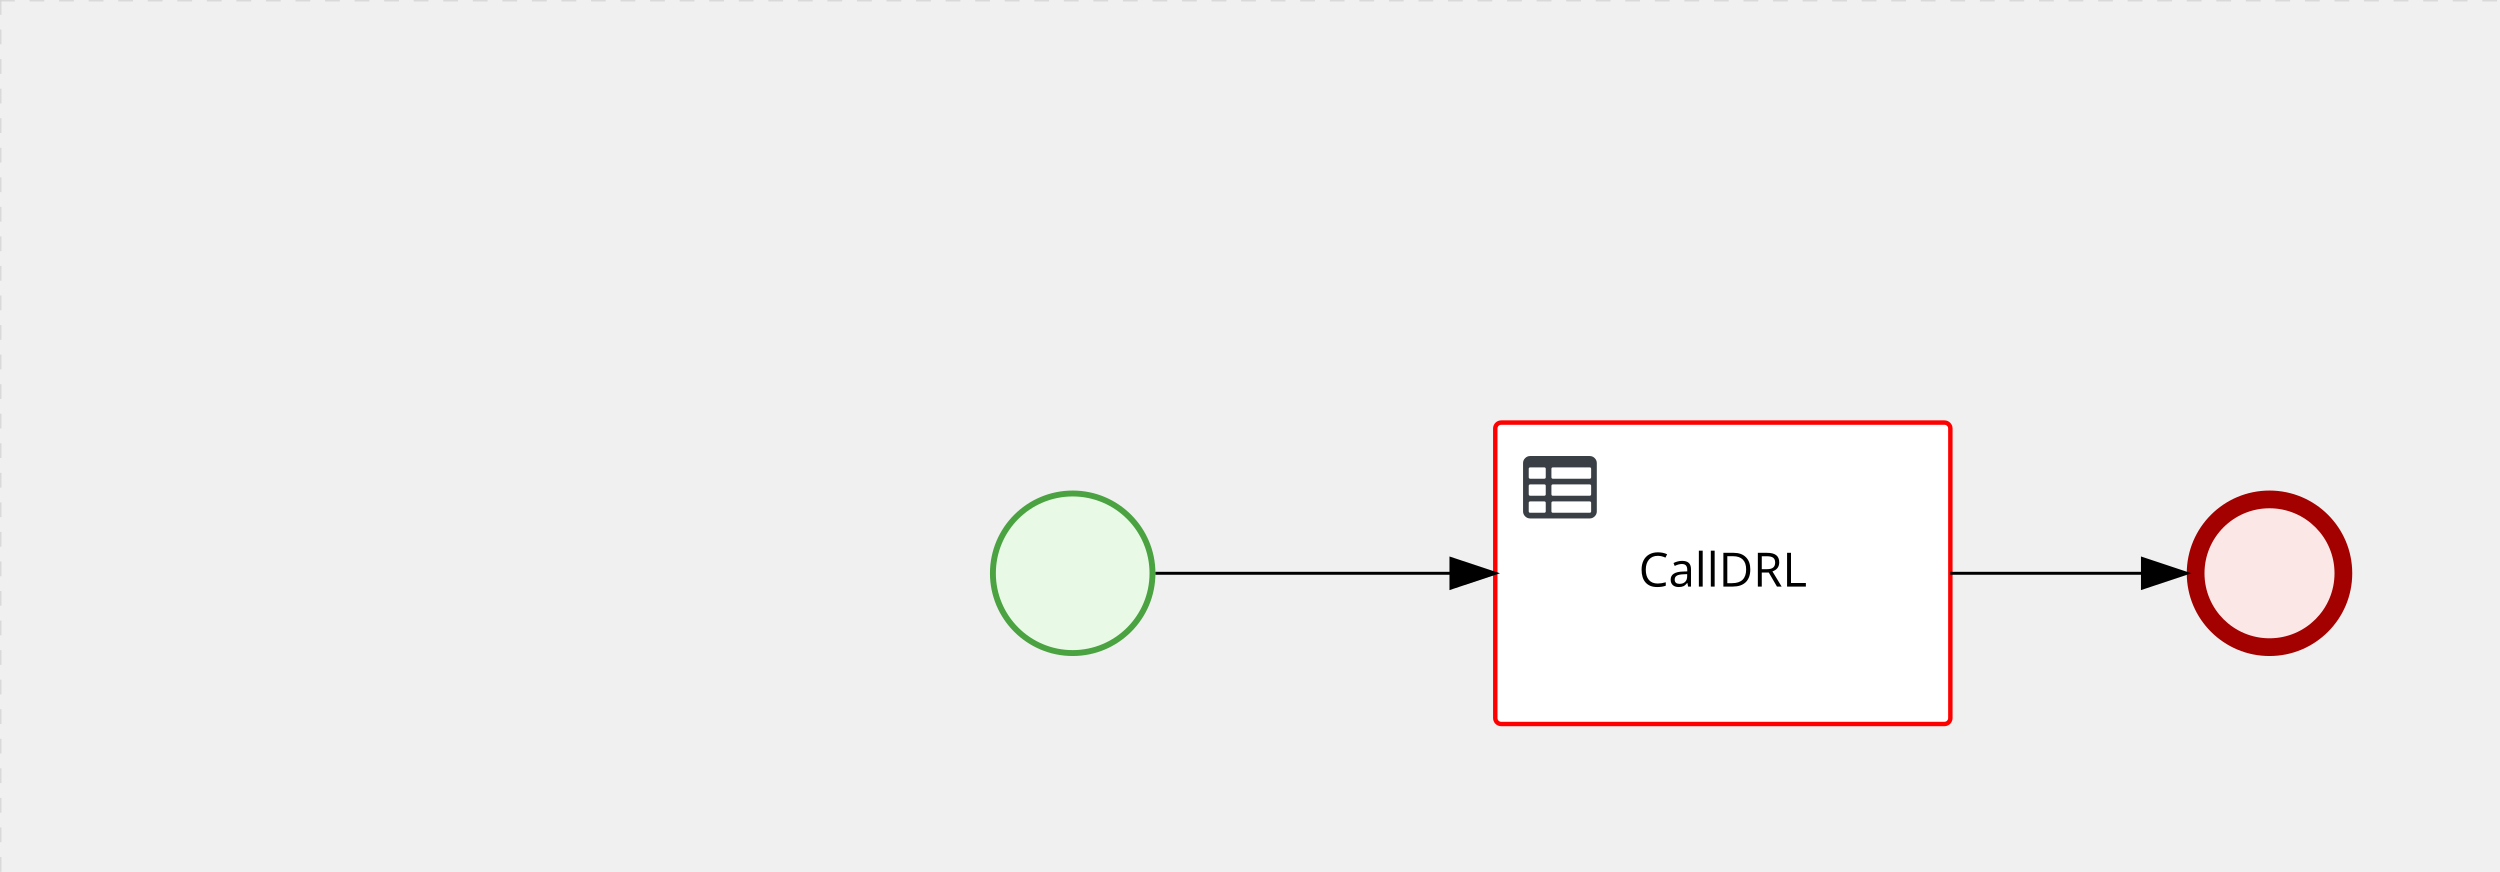
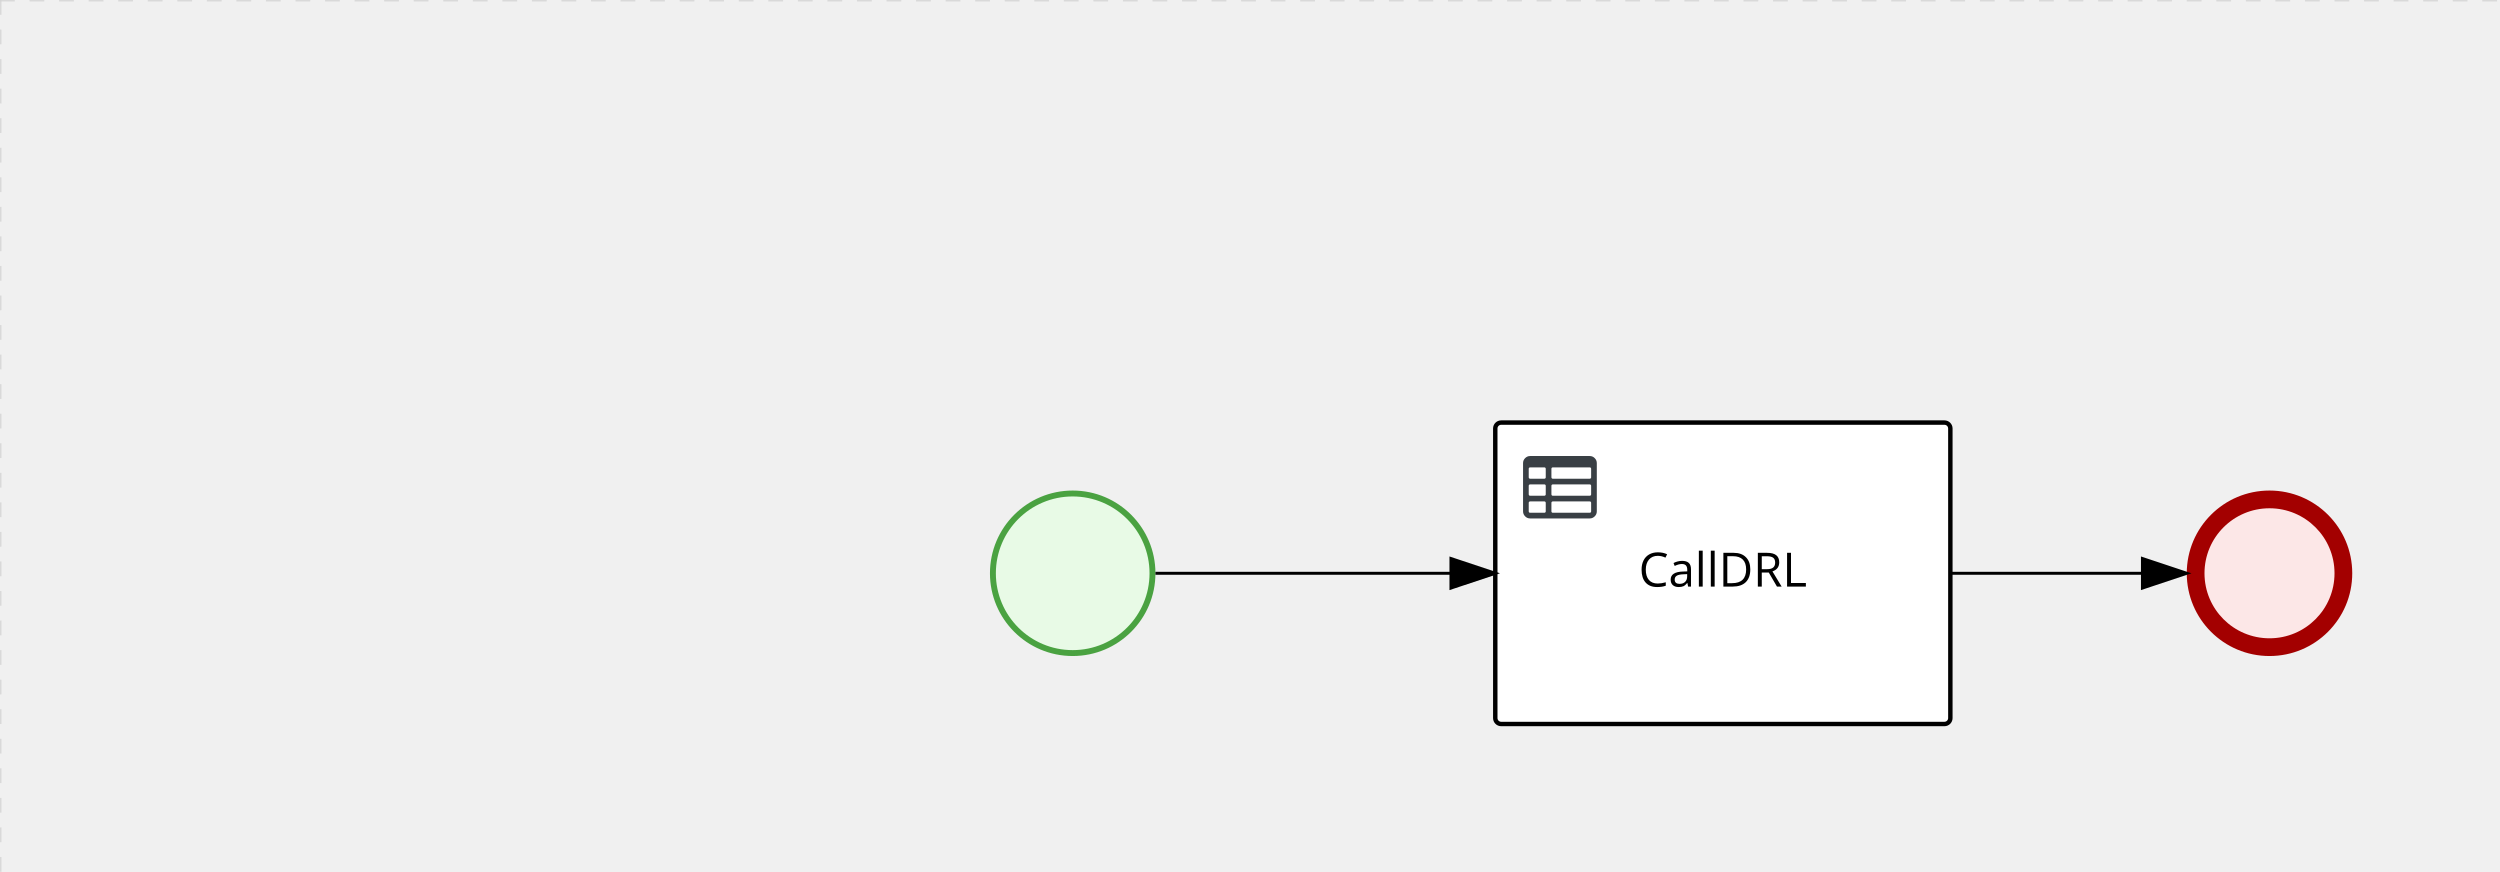
<svg xmlns="http://www.w3.org/2000/svg" version="1.1" width="846" height="295" viewBox="0 0 846 295">
  <defs />
  <g transform="matrix(1,0,0,1,0,0)">
    <g>
      <g>
        <g>
          <path fill="none" stroke="#d3d3d3" paint-order="fill stroke markers" d=" M 0 0 L 1200 0" stroke-miterlimit="10" stroke-opacity="0.8" stroke-dasharray="5" />
        </g>
        <g>
          <path fill="none" stroke="#d3d3d3" paint-order="fill stroke markers" d=" M 0 0 L 0 800" stroke-miterlimit="10" stroke-opacity="0.8" stroke-dasharray="5" />
        </g>
      </g>
      <g id="_1A2E1845-C462-4CE8-B4FF-A3BDEE721F7F" bpmn2nodeid="_1A2E1845-C462-4CE8-B4FF-A3BDEE721F7F" transform="matrix(1,0,0,1,335,166)">
        <g>
          <path fill="none" stroke="none" />
        </g>
        <g transform="matrix(0.125,0,0,0.125,0,0)">
          <g transform="matrix(1,0,0,1,0,0)">
            <path fill="#e8fae6" stroke="none" id="_1A2E1845-C462-4CE8-B4FF-A3BDEE721F7F?shapeType=BACKGROUND" paint-order="stroke fill markers" d=" M 0 0 M 444 224 C 444 263.9 434.2 300.8 414.4 334.5 C 394.7 368.2 368 394.9 334.4 414.5 C 300.8 434.1 263.9 444 224 444 C 184.1 444 147.2 434.2 113.5 414.4 C 79.8 394.7 53.1 368 33.5 334.4 C 13.9 300.8 4 263.9 4 224 C 4 184.1 13.8 147.2 33.6 113.5 C 53.4 79.8 80.1 53.1 113.6 33.5 C 147.1 13.9 184.1 4 224 4 C 263.9 4 300.8 13.8 334.5 33.6 C 368.2 53.4 394.9 80.1 414.5 113.6 C 434.1 147.1 444 184.1 444 224 Z" />
          </g>
          <g>
            <g transform="matrix(1,0,0,1,0,0)">
              <g transform="matrix(1,0,0,1,0,0)">
                <path fill="rgb(74,162,65)" stroke="none" id="_1A2E1845-C462-4CE8-B4FF-A3BDEE721F7F?shapeType=BORDER&amp;renderType=FILL" paint-order="stroke fill markers" d=" M 0 0 M 224 0 C 100.3 0 0 100.3 0 224 C 0 347.7 100.3 448 224 448 C 347.7 448 448 347.7 448 224 C 448 100.3 347.7 0 224 0 Z M 0 0 M 224 432 C 109.1 432 16 338.9 16 224 C 16 109.1 109.1 16 224 16 C 338.9 16 432 109.1 432 224 C 432 338.9 338.9 432 224 432 Z" />
              </g>
            </g>
          </g>
        </g>
        <g transform="matrix(1,0,0,1,28,61)" />
      </g>
      <g transform="matrix(1,0,0,1,335,166)" />
      <g id="_E1DD6B2B-524E-4A62-8FAA-B8606C0B2C32" bpmn2nodeid="_E1DD6B2B-524E-4A62-8FAA-B8606C0B2C32" transform="matrix(1,0,0,1,506,143)">
        <g>
          <path fill="none" stroke="none" />
        </g>
        <g transform="matrix(1,0,0,1,0,0)">
          <path fill="#ffffff" stroke="none" id="_E1DD6B2B-524E-4A62-8FAA-B8606C0B2C32?shapeType=BACKGROUND" paint-order="stroke fill markers" d=" M 2 0 L 152 0 L 152 0 A 2 2 0 0 1 154 2 L 154 100 L 154 100 A 2 2 0 0 1 152 102 L 2 102 L 2 102 A 2 2 0 0 1 0 100 L 0 2 L 0 2 A 2 2 0 0 1 2 0 Z" />
        </g>
        <g transform="matrix(1,0,0,1,0,0)">
-           <path fill="none" stroke="rgb(255,0,0)" id="_E1DD6B2B-524E-4A62-8FAA-B8606C0B2C32?shapeType=BORDER&amp;renderType=STROKE" paint-order="fill stroke markers" d=" M 2 0 L 152 0 L 152 0 A 2 2 0 0 1 154 2 L 154 100 L 154 100 A 2 2 0 0 1 152 102 L 2 102 L 2 102 A 2 2 0 0 1 0 100 L 0 2 L 0 2 A 2 2 0 0 1 2 0 Z" stroke-miterlimit="10" stroke-width="1.5" stroke-dasharray="" />
+           <path fill="none" stroke="#000000" id="_E1DD6B2B-524E-4A62-8FAA-B8606C0B2C32?shapeType=BORDER&amp;renderType=STROKE" paint-order="fill stroke markers" d=" M 2 0 L 152 0 L 152 0 A 2 2 0 0 1 154 2 L 154 100 L 154 100 A 2 2 0 0 1 152 102 L 2 102 L 2 102 A 2 2 0 0 1 0 100 L 0 2 L 0 2 A 2 2 0 0 1 2 0 Z" stroke-miterlimit="10" stroke-width="1.5" stroke-dasharray="" />
        </g>
        <g>
          <g transform="matrix(0.06,0,0,0.06,9.4,9.4)">
            <g transform="matrix(1,0,0,1,0,0)">
              <path fill="#393f44" stroke="none" id="_E1DD6B2B-524E-4A62-8FAA-B8606C0B2C32undefined" paint-order="stroke fill markers" d=" M 0 0 M 128 344 L 128 296 C 128 293.7 127.2 291.8 125.8 290.2 C 124.4 288.6 122.4 288 120 288 L 40 288 C 37.7 288 35.8 288.8 34.2 290.2 C 32.6 291.6 32 293.7 32 296 L 32 344 C 32 346.3 32.8 348.2 34.2 349.8 C 35.6 351.4 37.6 352 40 352 L 120 352 C 122.3 352 124.2 351.2 125.8 349.8 C 127.4 348.4 128 346.3 128 344 Z M 0 0 M 128 248 L 128 200 C 128 197.7 127.2 195.8 125.8 194.2 C 124.4 192.6 122.4 192 120 192 L 40 192 C 37.7 192 35.8 192.8 34.2 194.2 C 32.6 195.6 32 197.7 32 200 L 32 248 C 32 250.3 32.8 252.2 34.2 253.8 C 35.6 255.4 37.6 256 40 256 L 120 256 C 122.3 256 124.2 255.2 125.8 253.8 C 127.4 252.4 128 250.3 128 248 Z M 0 0 M 376 352 C 378.3 352 380.2 351.2 381.8 349.8 C 383.4 348.4 384 346.4 384 344 L 384 296 C 384 293.7 383.2 291.8 381.8 290.2 C 380.4 288.6 378.4 288 376 288 L 168 288 C 165.7 288 163.8 288.8 162.2 290.2 C 160.6 291.6 160 293.6 160 296 L 160 344 C 160 346.3 160.8 348.2 162.2 349.8 C 163.6 351.4 165.6 352 168 352 L 376 352 Z M 0 0 M 128 152 L 128 104 C 128 101.7 127.2 99.8 125.8 98.2 C 124.4 96.6 122.3 96 120 96 L 40 96 C 37.7 96 35.8 96.8 34.2 98.2 C 32.6 99.6 32 101.7 32 104 L 32 152 C 32 154.3 32.8 156.2 34.2 157.8 C 35.6 159.4 37.6 160 40 160 L 120 160 C 122.3 160 124.2 159.2 125.8 157.8 C 127.4 156.4 128 154.3 128 152 Z M 0 0 M 376 256 C 378.3 256 380.2 255.2 381.8 253.8 C 383.4 252.4 384 250.4 384 248 L 384 200 C 384 197.7 383.2 195.8 381.8 194.2 C 380.4 192.6 378.4 192 376 192 L 168 192 C 165.7 192 163.8 192.8 162.2 194.2 C 160.6 195.6 160 197.6 160 200 L 160 248 C 160 250.3 160.8 252.2 162.2 253.8 C 163.6 255.4 165.6 256 168 256 L 376 256 Z M 0 0 M 376 160 C 378.3 160 380.2 159.2 381.8 157.8 C 383.4 156.4 384 154.4 384 152 L 384 104 C 384 101.7 383.2 99.8 381.8 98.2 C 380.4 96.6 378.3 96 376 96 L 168 96 C 165.7 96 163.8 96.8 162.2 98.2 C 160.6 99.6 160 101.6 160 104 L 160 152 C 160 154.3 160.8 156.2 162.2 157.8 C 163.6 159.4 165.6 160 168 160 L 376 160 Z M 0 0 M 416 72 L 416 344 C 416 355 412.1 364.4 404.2 372.2 C 396.3 380 387 384 376 384 L 40 384 C 29 384 19.6 380.1 11.8 372.2 C 4 364.3 0 355 0 344 L 0 72 C 0 61 3.9 51.6 11.8 43.8 C 19.7 36 29 32 40 32 L 376 32 C 387 32 396.4 35.9 404.2 43.8 C 412 51.7 416 61 416 72 Z" />
            </g>
          </g>
        </g>
        <g transform="matrix(1,0,0,1,48.52734,43.5)">
          <text fill="#000000" stroke="none" font-family="Open Sans" font-size="12pt" font-style="normal" font-weight="normal" text-decoration="normal" x="28.473" y="12" text-anchor="middle" dominant-baseline="alphabetic">CallDRL</text>
        </g>
      </g>
      <g id="_A8BA976D-1A98-4D3B-B411-D9378CDFCA4D" bpmn2nodeid="_A8BA976D-1A98-4D3B-B411-D9378CDFCA4D">
        <g>
          <path fill="none" stroke="rgb(0,0,0)" paint-order="fill stroke markers" d=" M 391 194 L 491 194" stroke-miterlimit="10" stroke-dasharray="" />
        </g>
        <g transform="matrix(1,0,0,1,391,194)" />
        <g transform="matrix(6.123233995736766e-17,1,-1,6.123233995736766e-17,506,189)">
          <path fill="rgb(0,0,0)" stroke="rgb(0,0,0)" paint-order="fill stroke markers" d=" M 10 15 L 0 15 L 5 0 Z" stroke-miterlimit="10" stroke-dasharray="" />
        </g>
        <g transform="matrix(1,0,0,1,391,184)" />
      </g>
      <g id="_3D614E04-1657-400E-BE63-7C3B24108F48" bpmn2nodeid="_3D614E04-1657-400E-BE63-7C3B24108F48" transform="matrix(1,0,0,1,740,166)">
        <g>
          <path fill="none" stroke="none" />
        </g>
        <g transform="matrix(0.125,0,0,0.125,0,0)">
          <g transform="matrix(1,0,0,1,0,0)">
            <path fill="#fce7e7" stroke="none" id="_3D614E04-1657-400E-BE63-7C3B24108F48?shapeType=BACKGROUND" paint-order="stroke fill markers" d=" M 0 0 M 444 224 C 444 263.9 434.2 300.8 414.4 334.5 C 394.7 368.2 368 394.9 334.4 414.5 C 300.8 434.1 263.9 444 224 444 C 184.1 444 147.2 434.2 113.5 414.4 C 79.8 394.7 53.1 368 33.5 334.4 C 13.9 300.8 4 263.9 4 224 C 4 184.1 13.8 147.2 33.6 113.5 C 53.4 79.8 80.1 53.1 113.6 33.5 C 147.1 13.9 184.1 4 224 4 C 263.9 4 300.8 13.8 334.5 33.6 C 368.2 53.4 394.9 80.1 414.5 113.6 C 434.1 147.1 444 184.1 444 224 Z" />
          </g>
          <g>
            <g transform="matrix(1,0,0,1,0,0)">
              <g transform="matrix(1,0,0,1,0,0)">
                <path fill="rgb(163,0,0)" stroke="none" id="_3D614E04-1657-400E-BE63-7C3B24108F48?shapeType=BORDER&amp;renderType=FILL" paint-order="stroke fill markers" d=" M 0 0 M 224 0 C 100.3 0 0 100.3 0 224 C 0 347.7 100.3 448 224 448 C 347.7 448 448 347.7 448 224 C 448 100.3 347.7 0 224 0 Z M 0 0 M 224 400 C 126.8 400 48 321.2 48 224 C 48 126.8 126.8 48 224 48 C 321.2 48 400 126.8 400 224 C 400 321.2 321.2 400 224 400 Z" />
              </g>
            </g>
          </g>
        </g>
        <g transform="matrix(1,0,0,1,28,61)" />
      </g>
      <g id="_1B1EB181-3D13-46FE-BDA0-F362495DBC75" bpmn2nodeid="_1B1EB181-3D13-46FE-BDA0-F362495DBC75">
        <g>
          <path fill="none" stroke="#000000" paint-order="fill stroke markers" d=" M 660 194 L 725 194" stroke-miterlimit="10" stroke-dasharray="" />
        </g>
        <g transform="matrix(1,0,0,1,660,194)" />
        <g transform="matrix(6.123233995736766e-17,1,-1,6.123233995736766e-17,740,189)">
          <path fill="#000000" stroke="#000000" paint-order="fill stroke markers" d=" M 10 15 L 0 15 L 5 0 Z" stroke-miterlimit="10" stroke-dasharray="" />
        </g>
        <g transform="matrix(1,0,0,1,660,184)" />
      </g>
      <g transform="matrix(1,0,0,1,740,166)" />
      <g transform="matrix(1,0,0,1,506,143)" />
    </g>
  </g>
</svg>
